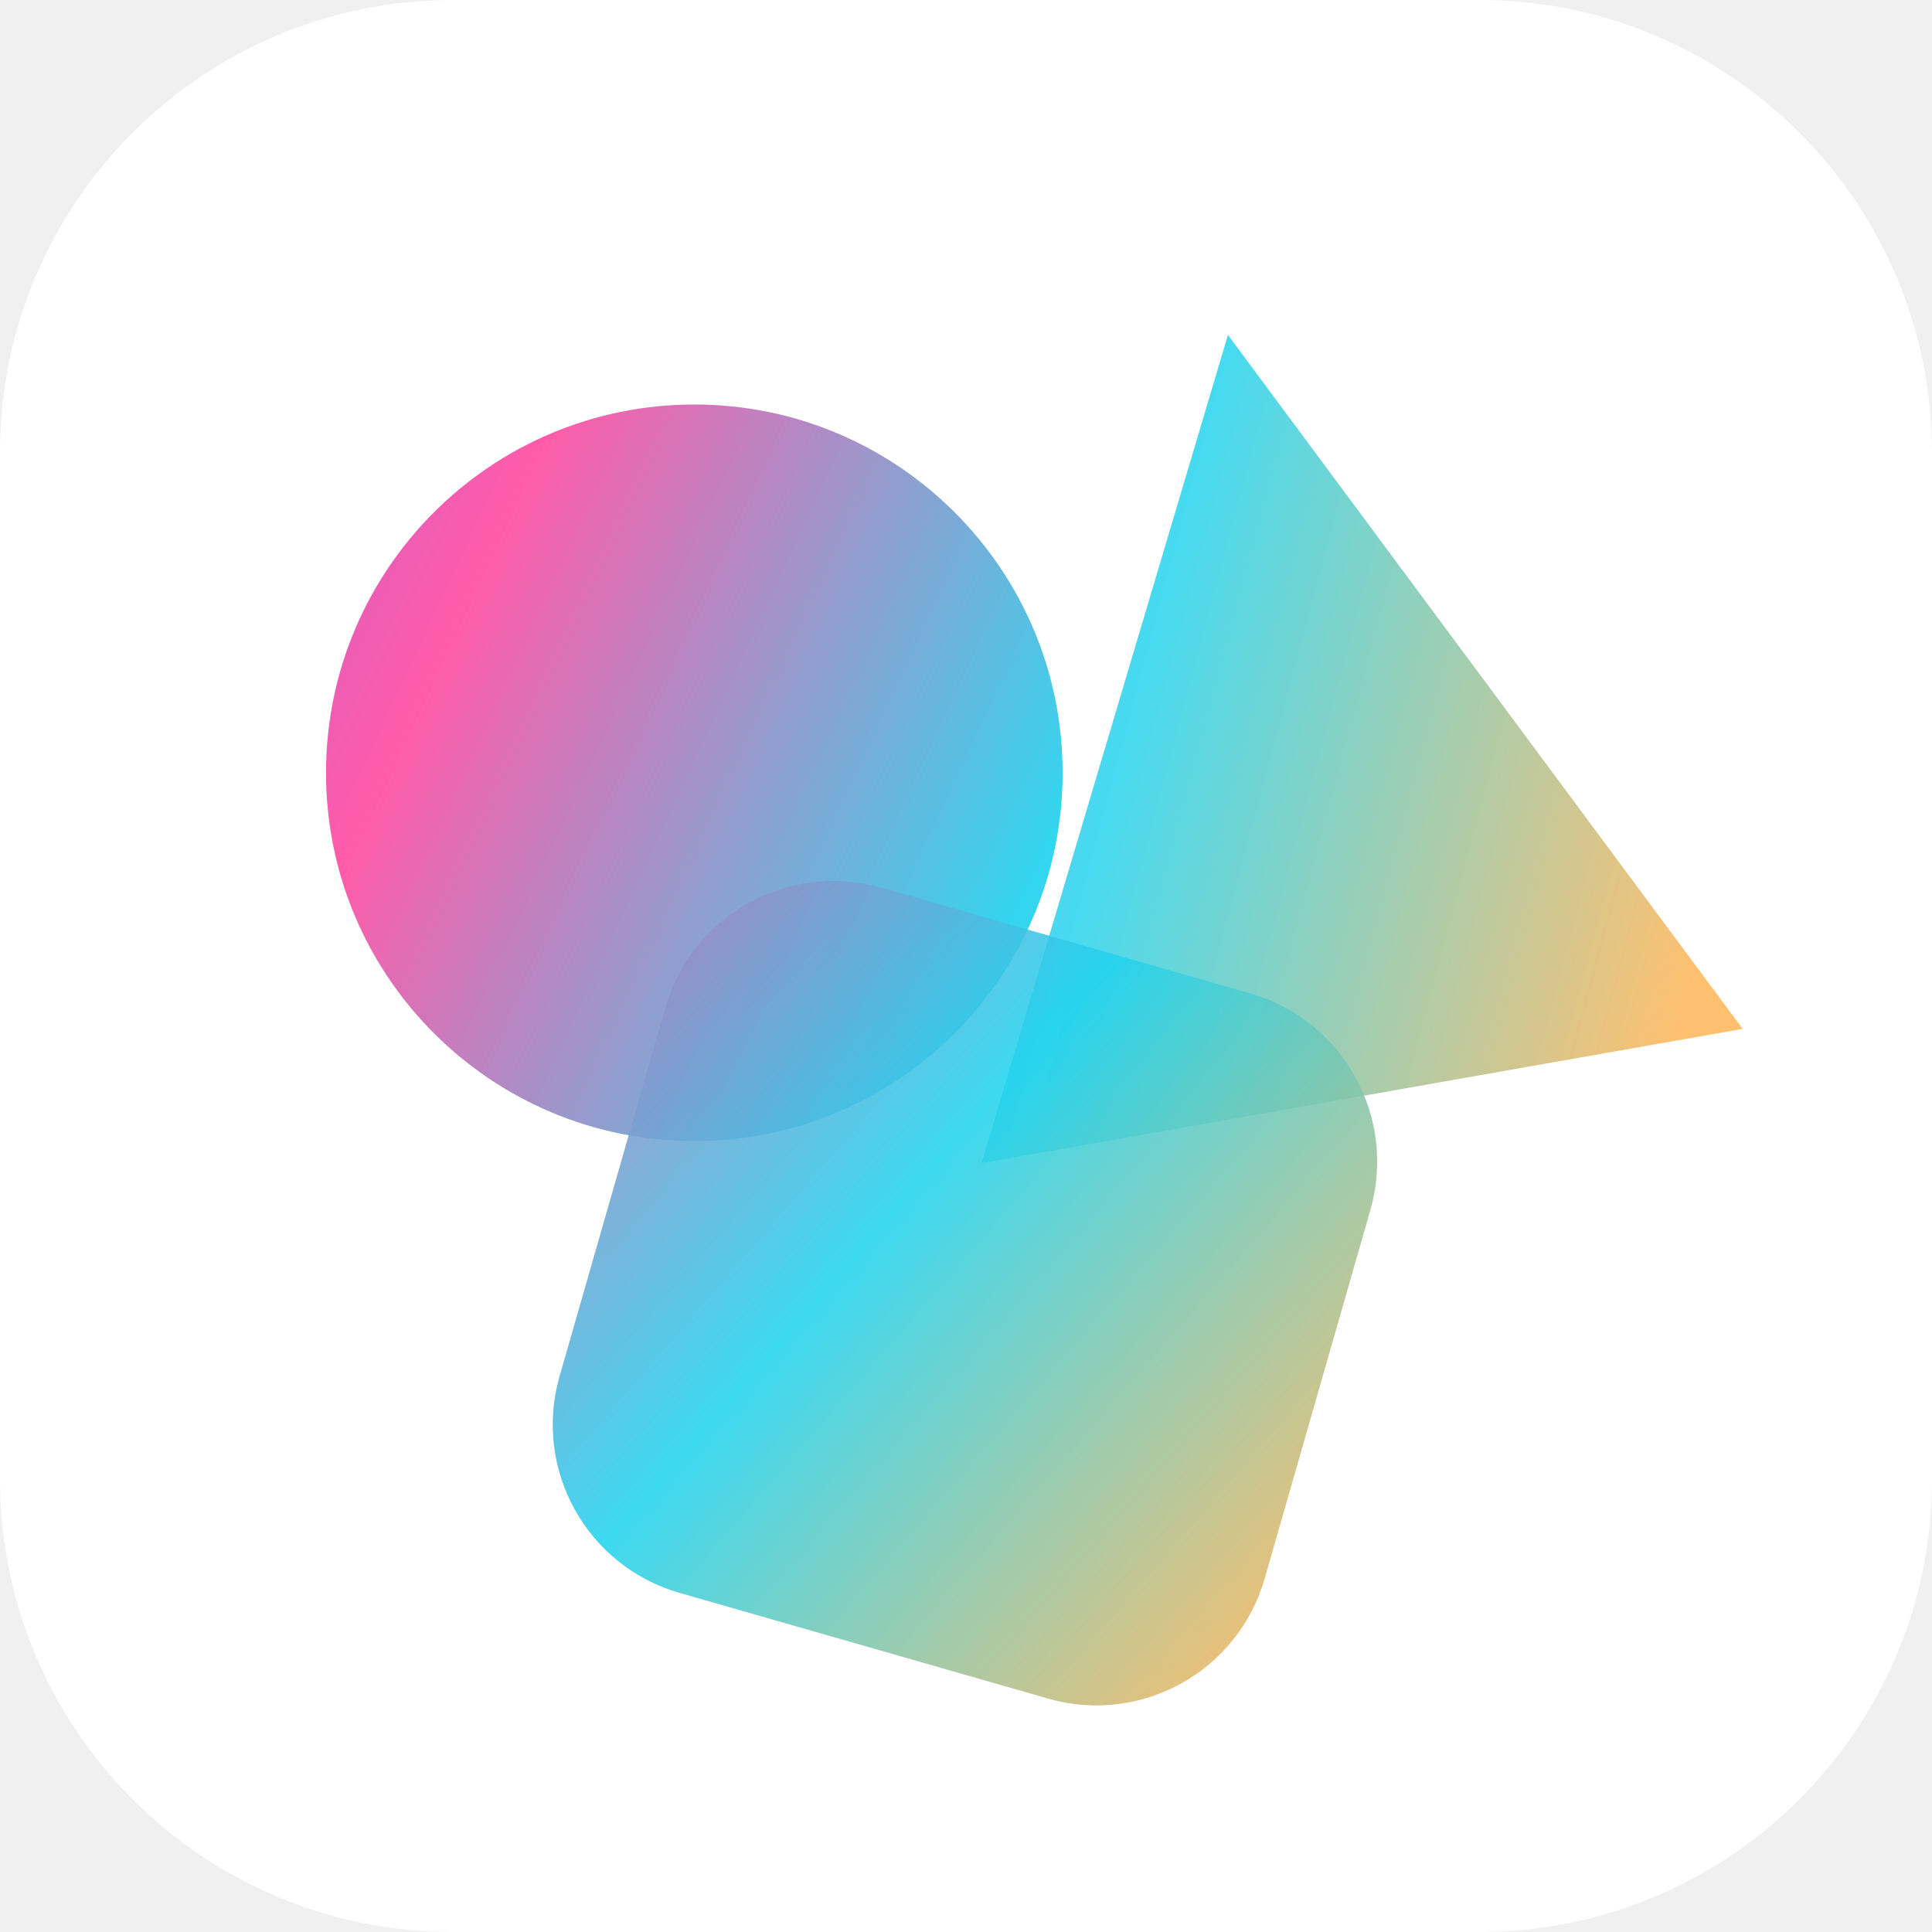
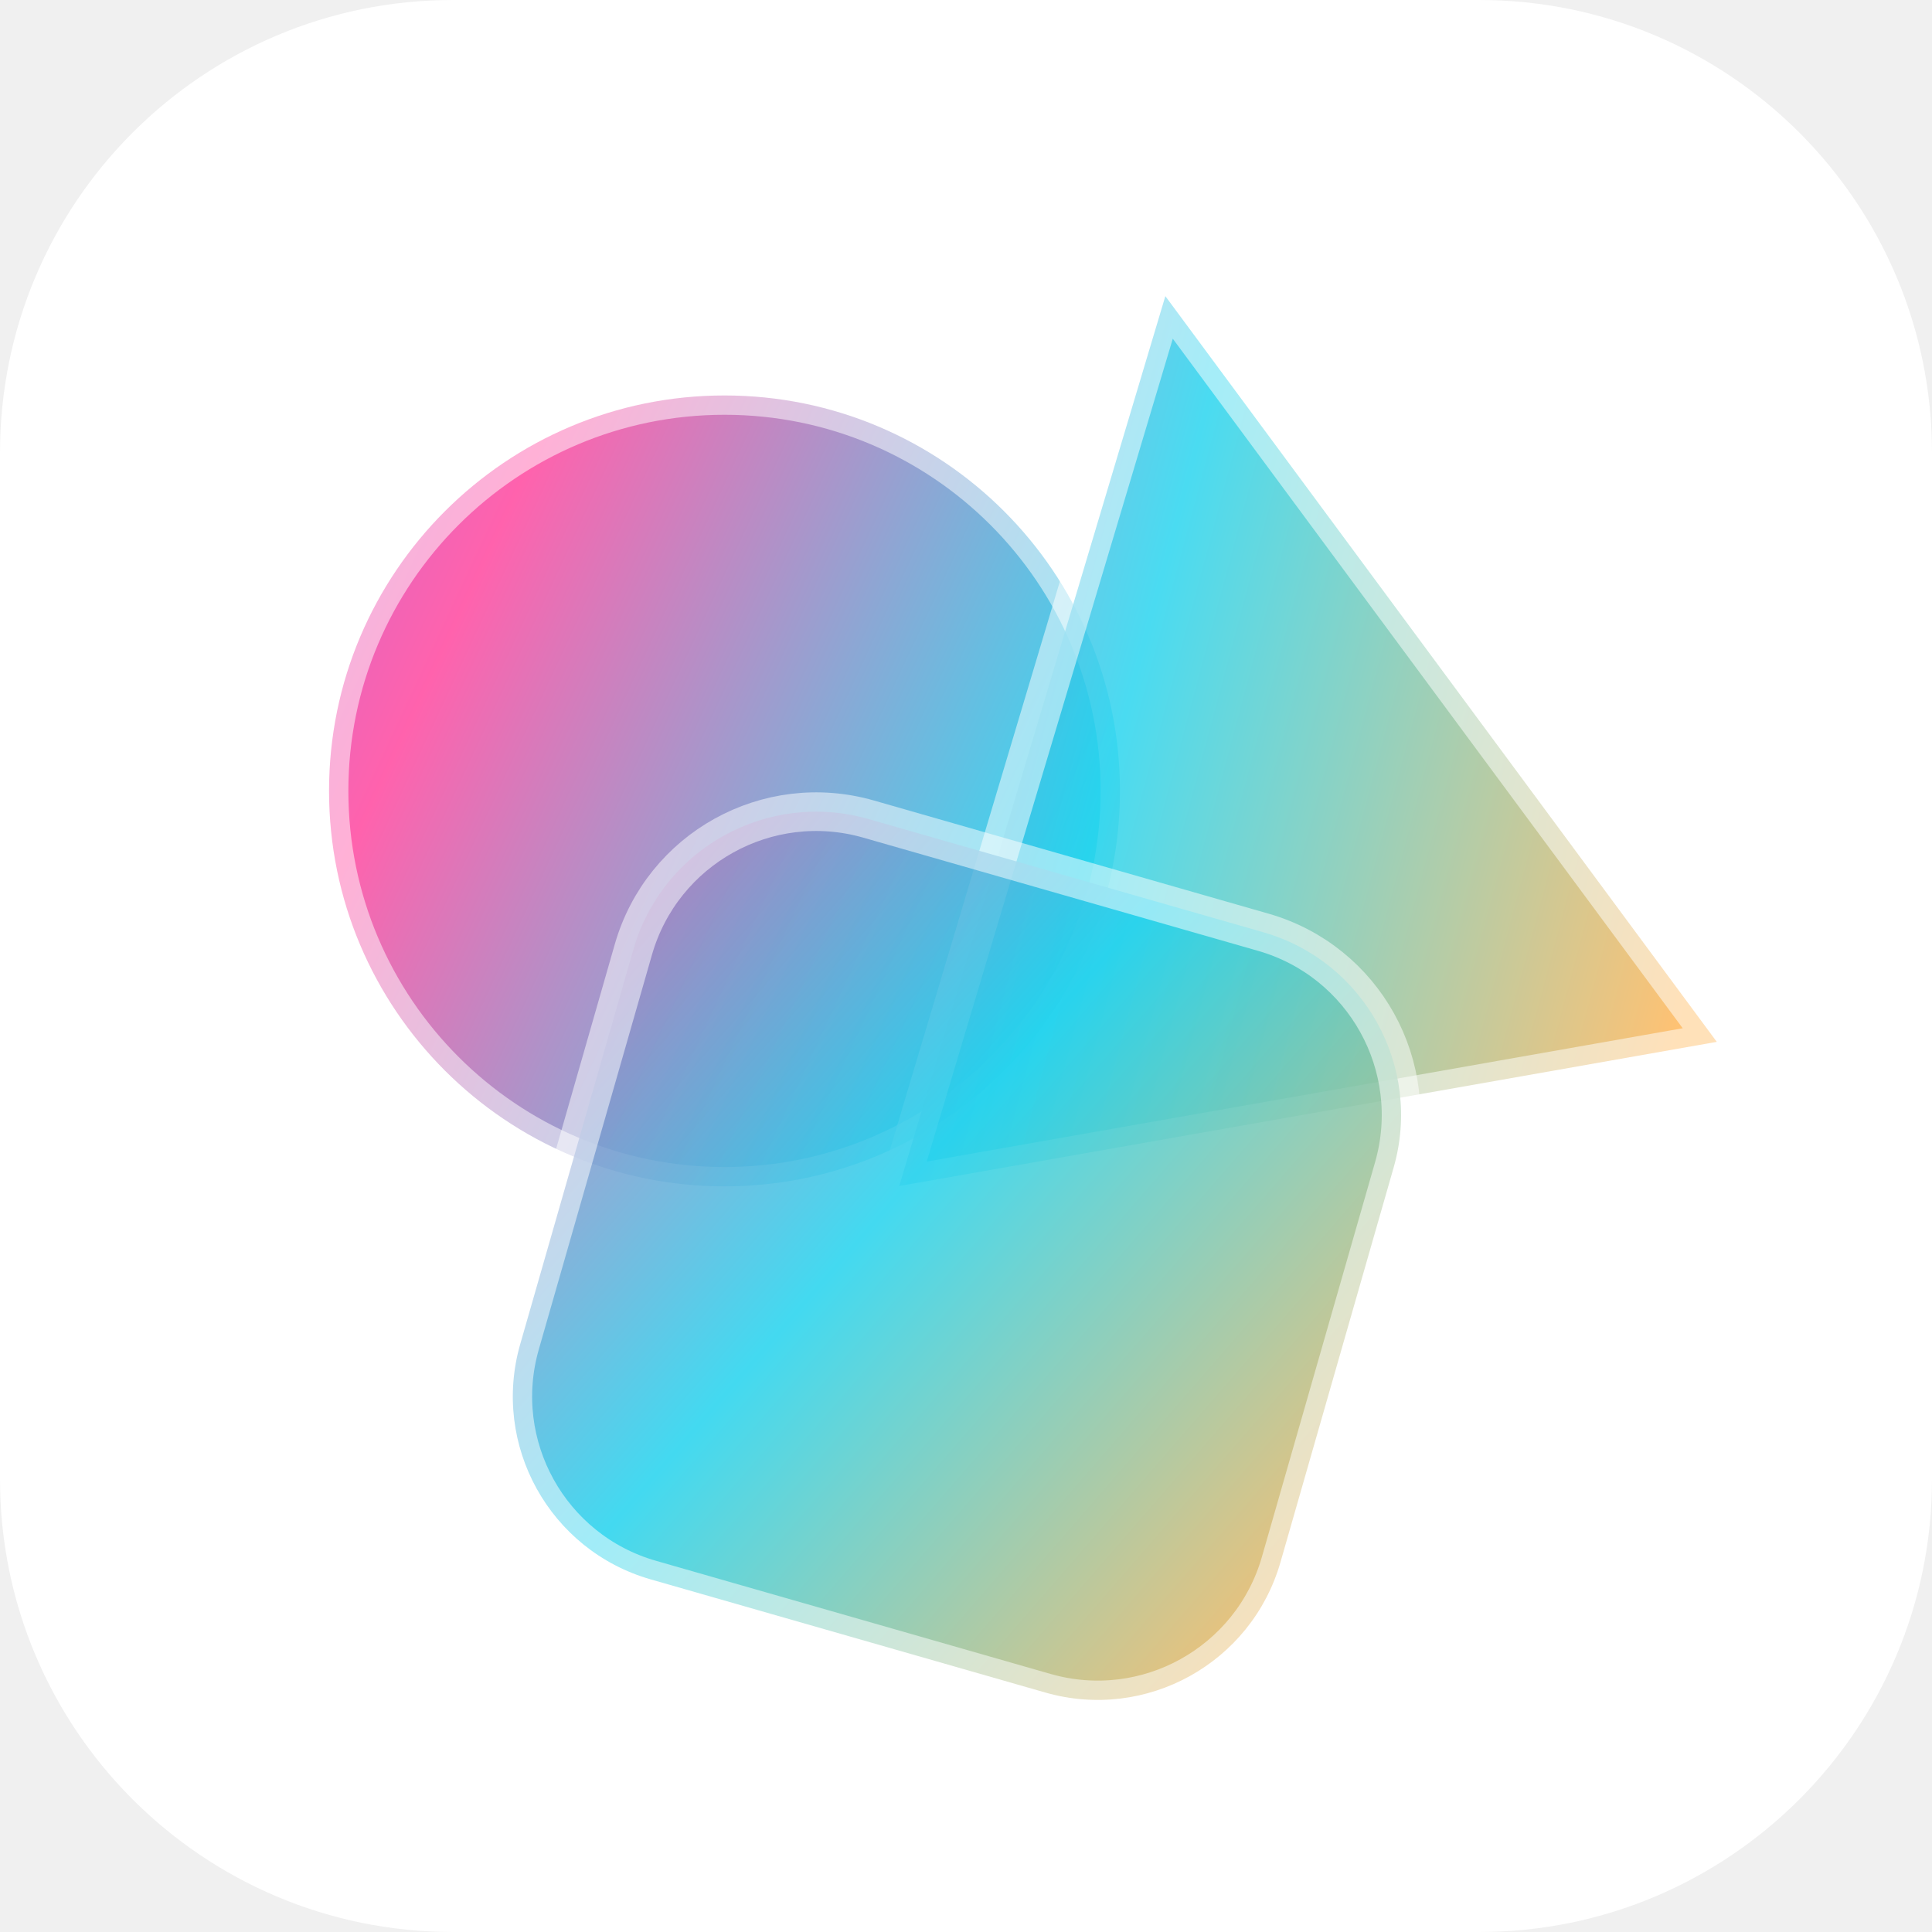
<svg xmlns="http://www.w3.org/2000/svg" viewBox="0 0 64 64">
  <defs>
    <linearGradient id="g" gradientUnits="userSpaceOnUse" x1="0" y1="0" x2="58" y2="27">
      <stop offset="0%" stop-color="#6D5DFB" />
      <stop offset="35%" stop-color="#FF4FA3" />
      <stop offset="68%" stop-color="#22D3EE" />
      <stop offset="100%" stop-color="#FFB454" />
    </linearGradient>
  </defs>
  <rect width="64" height="64" rx="15" fill="#ffffff" />
-   <circle cx="23.0" cy="25.6" r="12.2" fill="url(#g)" fill-opacity="0.93" />
-   <polygon points="42.9,10.9 55.7,36.5 30.1,36.5" fill="url(#g)" fill-opacity="0.84" transform="rotate(-10 42.9 23.7)" />
-   <rect x="19.8" y="30.7" width="24.3" height="24.3" rx="5.8" fill="url(#g)" fill-opacity="0.88" transform="rotate(16 32.0 42.9)" />
+   <circle cx="24.0" cy="26.2" r="13.1" fill="url(#g)" fill-opacity="0.89" stroke="#ffffff" stroke-opacity="0.5" stroke-width="1.28" />
+   <polygon points="41.0,9.6 54.7,37.1 27.2,37.1" fill="url(#g)" fill-opacity="0.82" stroke="#ffffff" stroke-opacity="0.5" stroke-width="1.28" stroke-linejoin="round" transform="rotate(-10 41.0 23.4)" />
+   <rect x="18.6" y="28.5" width="26.2" height="26.2" rx="6.3" fill="url(#g)" fill-opacity="0.85" stroke="#ffffff" stroke-opacity="0.5" stroke-width="1.28" transform="rotate(16 31.7 41.6)" />
</svg>
